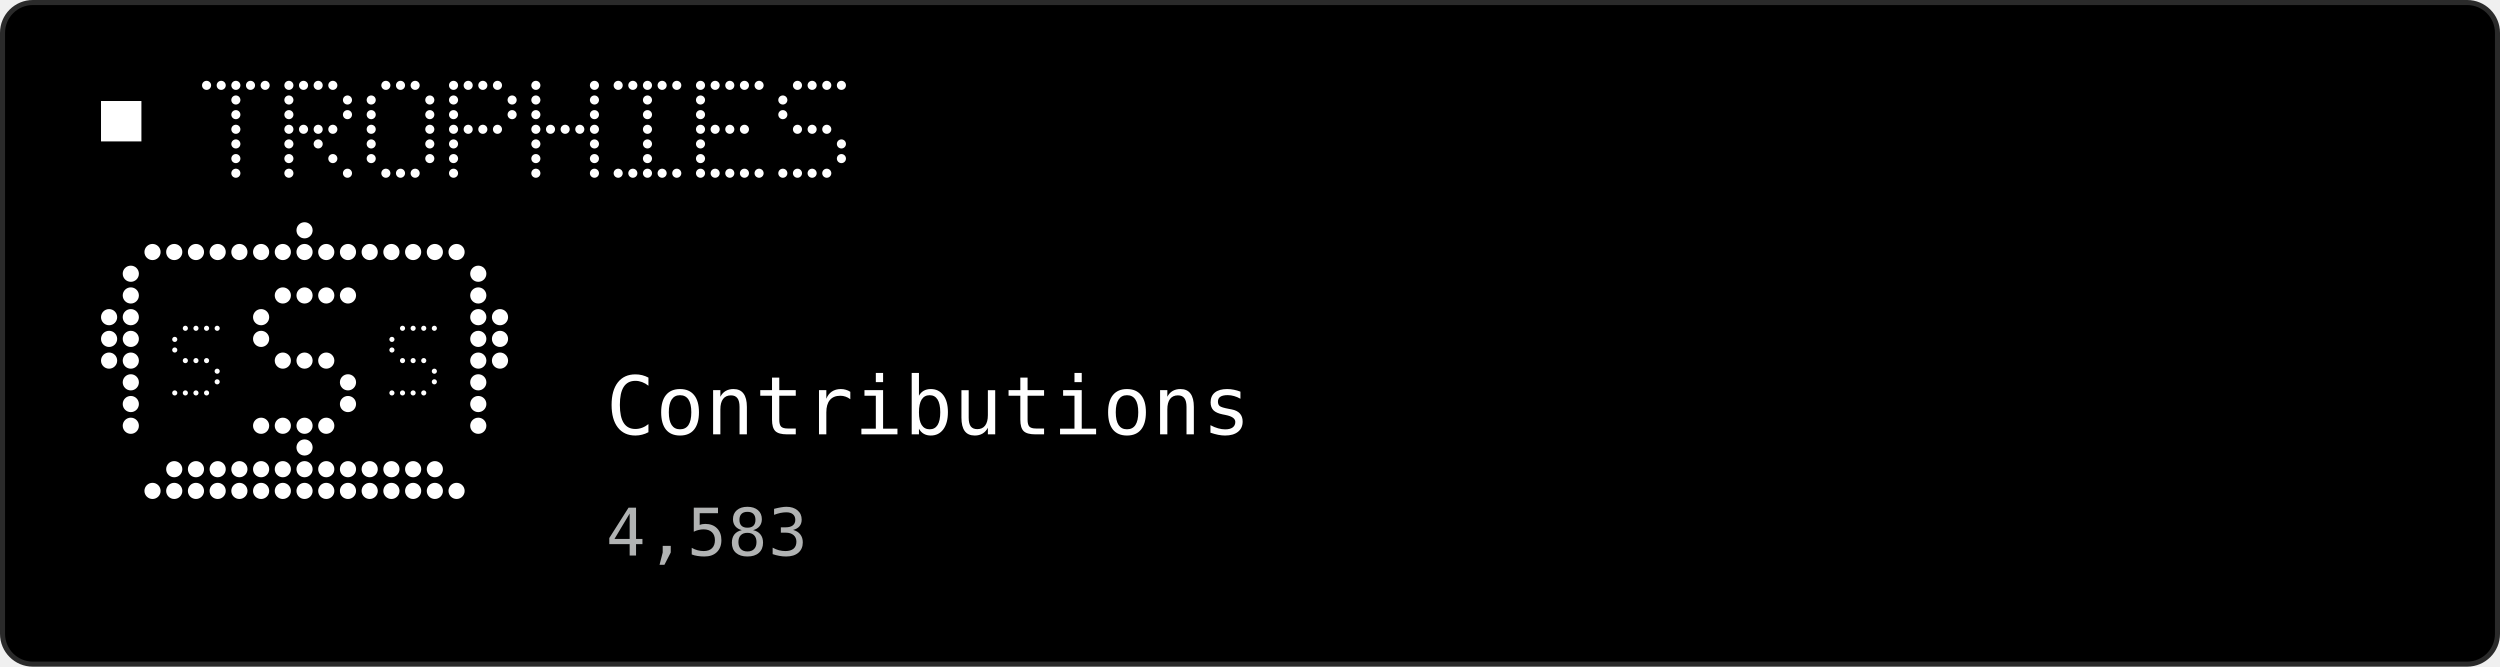
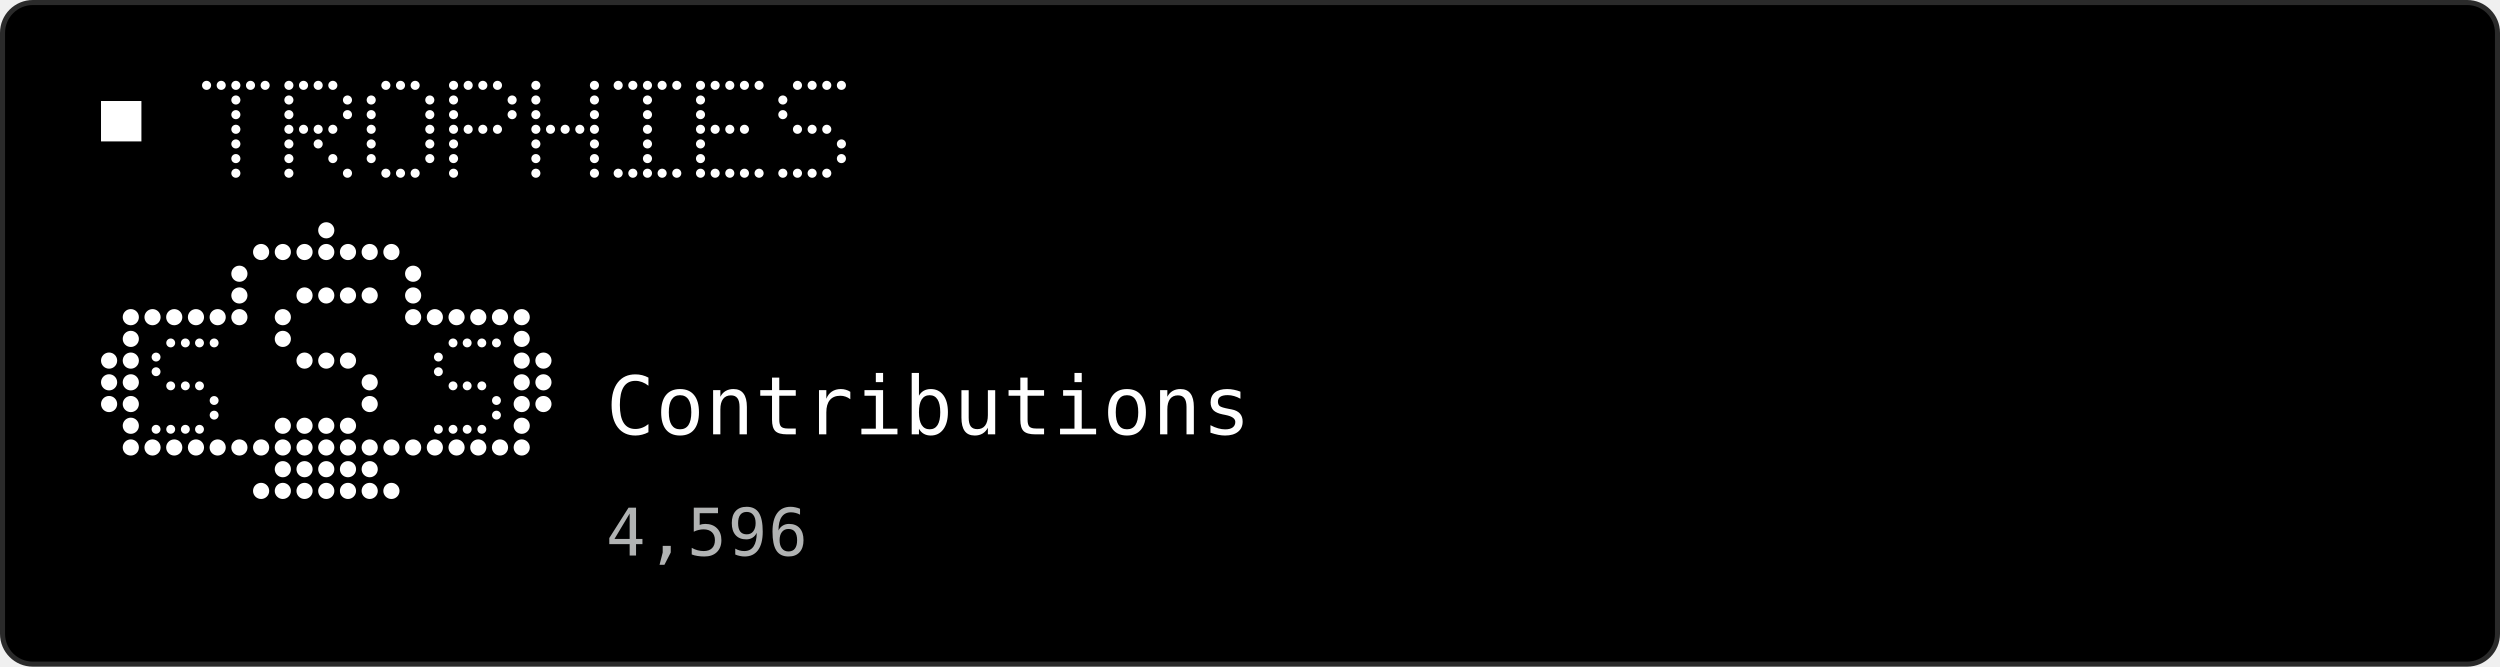
<svg xmlns="http://www.w3.org/2000/svg" width="495" height="132" viewBox="0 0 495 132" role="img">
  <rect x="0.5" y="0.5" width="494" height="131" rx="6" fill="#000000" stroke="#2A2A2A" stroke-width="1" />
  <rect x="20" y="20" width="8" height="8" fill="#FFFFFF" />
  <circle cx="40.9" cy="16.9" r="0.90" fill="#FFFFFF" />
  <circle cx="43.8" cy="16.9" r="0.90" fill="#FFFFFF" />
  <circle cx="46.7" cy="16.9" r="0.90" fill="#FFFFFF" />
  <circle cx="49.6" cy="16.9" r="0.90" fill="#FFFFFF" />
  <circle cx="52.5" cy="16.9" r="0.90" fill="#FFFFFF" />
  <circle cx="46.7" cy="19.8" r="0.90" fill="#FFFFFF" />
  <circle cx="46.7" cy="22.7" r="0.90" fill="#FFFFFF" />
  <circle cx="46.7" cy="25.6" r="0.90" fill="#FFFFFF" />
  <circle cx="46.7" cy="28.5" r="0.90" fill="#FFFFFF" />
  <circle cx="46.7" cy="31.4" r="0.90" fill="#FFFFFF" />
  <circle cx="46.7" cy="34.3" r="0.90" fill="#FFFFFF" />
  <circle cx="57.2" cy="16.9" r="0.90" fill="#FFFFFF" />
  <circle cx="60.1" cy="16.9" r="0.90" fill="#FFFFFF" />
  <circle cx="63.0" cy="16.9" r="0.90" fill="#FFFFFF" />
  <circle cx="65.9" cy="16.9" r="0.90" fill="#FFFFFF" />
  <circle cx="57.2" cy="19.8" r="0.90" fill="#FFFFFF" />
  <circle cx="68.8" cy="19.8" r="0.90" fill="#FFFFFF" />
  <circle cx="57.2" cy="22.7" r="0.90" fill="#FFFFFF" />
  <circle cx="68.8" cy="22.7" r="0.90" fill="#FFFFFF" />
  <circle cx="57.2" cy="25.6" r="0.90" fill="#FFFFFF" />
  <circle cx="60.1" cy="25.6" r="0.90" fill="#FFFFFF" />
  <circle cx="63.0" cy="25.6" r="0.90" fill="#FFFFFF" />
  <circle cx="65.9" cy="25.6" r="0.90" fill="#FFFFFF" />
  <circle cx="57.2" cy="28.5" r="0.90" fill="#FFFFFF" />
  <circle cx="63.0" cy="28.5" r="0.90" fill="#FFFFFF" />
  <circle cx="57.2" cy="31.4" r="0.90" fill="#FFFFFF" />
  <circle cx="65.9" cy="31.4" r="0.90" fill="#FFFFFF" />
  <circle cx="57.2" cy="34.3" r="0.90" fill="#FFFFFF" />
  <circle cx="68.8" cy="34.3" r="0.90" fill="#FFFFFF" />
  <circle cx="76.4" cy="16.9" r="0.90" fill="#FFFFFF" />
  <circle cx="79.3" cy="16.9" r="0.90" fill="#FFFFFF" />
  <circle cx="82.2" cy="16.9" r="0.90" fill="#FFFFFF" />
  <circle cx="73.5" cy="19.8" r="0.90" fill="#FFFFFF" />
  <circle cx="85.1" cy="19.8" r="0.90" fill="#FFFFFF" />
  <circle cx="73.5" cy="22.7" r="0.90" fill="#FFFFFF" />
  <circle cx="85.1" cy="22.7" r="0.90" fill="#FFFFFF" />
  <circle cx="73.5" cy="25.6" r="0.90" fill="#FFFFFF" />
  <circle cx="85.1" cy="25.6" r="0.90" fill="#FFFFFF" />
  <circle cx="73.5" cy="28.5" r="0.90" fill="#FFFFFF" />
  <circle cx="85.1" cy="28.5" r="0.90" fill="#FFFFFF" />
  <circle cx="73.5" cy="31.4" r="0.90" fill="#FFFFFF" />
  <circle cx="85.1" cy="31.4" r="0.90" fill="#FFFFFF" />
  <circle cx="76.4" cy="34.3" r="0.90" fill="#FFFFFF" />
  <circle cx="79.3" cy="34.3" r="0.90" fill="#FFFFFF" />
  <circle cx="82.2" cy="34.3" r="0.90" fill="#FFFFFF" />
  <circle cx="89.8" cy="16.9" r="0.90" fill="#FFFFFF" />
  <circle cx="92.7" cy="16.9" r="0.90" fill="#FFFFFF" />
  <circle cx="95.6" cy="16.9" r="0.90" fill="#FFFFFF" />
  <circle cx="98.5" cy="16.9" r="0.90" fill="#FFFFFF" />
  <circle cx="89.8" cy="19.8" r="0.90" fill="#FFFFFF" />
  <circle cx="101.4" cy="19.8" r="0.90" fill="#FFFFFF" />
  <circle cx="89.8" cy="22.7" r="0.90" fill="#FFFFFF" />
  <circle cx="101.4" cy="22.7" r="0.90" fill="#FFFFFF" />
  <circle cx="89.8" cy="25.6" r="0.90" fill="#FFFFFF" />
  <circle cx="92.7" cy="25.6" r="0.90" fill="#FFFFFF" />
  <circle cx="95.6" cy="25.6" r="0.90" fill="#FFFFFF" />
  <circle cx="98.5" cy="25.6" r="0.90" fill="#FFFFFF" />
  <circle cx="89.8" cy="28.5" r="0.90" fill="#FFFFFF" />
  <circle cx="89.8" cy="31.4" r="0.90" fill="#FFFFFF" />
  <circle cx="89.8" cy="34.3" r="0.90" fill="#FFFFFF" />
  <circle cx="106.1" cy="16.9" r="0.90" fill="#FFFFFF" />
  <circle cx="117.7" cy="16.9" r="0.90" fill="#FFFFFF" />
  <circle cx="106.1" cy="19.8" r="0.90" fill="#FFFFFF" />
  <circle cx="117.7" cy="19.8" r="0.90" fill="#FFFFFF" />
  <circle cx="106.1" cy="22.7" r="0.90" fill="#FFFFFF" />
  <circle cx="117.7" cy="22.7" r="0.90" fill="#FFFFFF" />
  <circle cx="106.1" cy="25.6" r="0.90" fill="#FFFFFF" />
  <circle cx="109.0" cy="25.6" r="0.90" fill="#FFFFFF" />
  <circle cx="111.9" cy="25.6" r="0.90" fill="#FFFFFF" />
  <circle cx="114.8" cy="25.6" r="0.90" fill="#FFFFFF" />
  <circle cx="117.7" cy="25.6" r="0.90" fill="#FFFFFF" />
  <circle cx="106.1" cy="28.5" r="0.90" fill="#FFFFFF" />
  <circle cx="117.7" cy="28.5" r="0.90" fill="#FFFFFF" />
  <circle cx="106.1" cy="31.4" r="0.90" fill="#FFFFFF" />
  <circle cx="117.7" cy="31.4" r="0.90" fill="#FFFFFF" />
  <circle cx="106.1" cy="34.3" r="0.90" fill="#FFFFFF" />
  <circle cx="117.7" cy="34.3" r="0.90" fill="#FFFFFF" />
  <circle cx="122.4" cy="16.9" r="0.90" fill="#FFFFFF" />
  <circle cx="125.3" cy="16.9" r="0.90" fill="#FFFFFF" />
  <circle cx="128.2" cy="16.9" r="0.90" fill="#FFFFFF" />
  <circle cx="131.1" cy="16.9" r="0.90" fill="#FFFFFF" />
  <circle cx="134.0" cy="16.9" r="0.90" fill="#FFFFFF" />
  <circle cx="128.2" cy="19.8" r="0.90" fill="#FFFFFF" />
  <circle cx="128.2" cy="22.7" r="0.90" fill="#FFFFFF" />
  <circle cx="128.2" cy="25.6" r="0.90" fill="#FFFFFF" />
  <circle cx="128.2" cy="28.5" r="0.90" fill="#FFFFFF" />
  <circle cx="128.2" cy="31.4" r="0.90" fill="#FFFFFF" />
  <circle cx="122.4" cy="34.3" r="0.90" fill="#FFFFFF" />
  <circle cx="125.3" cy="34.3" r="0.90" fill="#FFFFFF" />
  <circle cx="128.2" cy="34.3" r="0.90" fill="#FFFFFF" />
  <circle cx="131.1" cy="34.3" r="0.90" fill="#FFFFFF" />
  <circle cx="134.0" cy="34.3" r="0.90" fill="#FFFFFF" />
  <circle cx="138.7" cy="16.9" r="0.90" fill="#FFFFFF" />
  <circle cx="141.6" cy="16.9" r="0.90" fill="#FFFFFF" />
  <circle cx="144.5" cy="16.9" r="0.90" fill="#FFFFFF" />
  <circle cx="147.4" cy="16.9" r="0.90" fill="#FFFFFF" />
  <circle cx="150.3" cy="16.9" r="0.90" fill="#FFFFFF" />
  <circle cx="138.7" cy="19.8" r="0.90" fill="#FFFFFF" />
  <circle cx="138.7" cy="22.7" r="0.90" fill="#FFFFFF" />
  <circle cx="138.7" cy="25.6" r="0.90" fill="#FFFFFF" />
  <circle cx="141.6" cy="25.6" r="0.90" fill="#FFFFFF" />
  <circle cx="144.5" cy="25.6" r="0.90" fill="#FFFFFF" />
  <circle cx="147.4" cy="25.6" r="0.90" fill="#FFFFFF" />
  <circle cx="138.7" cy="28.5" r="0.90" fill="#FFFFFF" />
  <circle cx="138.7" cy="31.4" r="0.90" fill="#FFFFFF" />
  <circle cx="138.7" cy="34.3" r="0.90" fill="#FFFFFF" />
  <circle cx="141.6" cy="34.3" r="0.90" fill="#FFFFFF" />
  <circle cx="144.5" cy="34.3" r="0.90" fill="#FFFFFF" />
  <circle cx="147.4" cy="34.3" r="0.90" fill="#FFFFFF" />
  <circle cx="150.3" cy="34.3" r="0.90" fill="#FFFFFF" />
  <circle cx="157.9" cy="16.9" r="0.90" fill="#FFFFFF" />
  <circle cx="160.8" cy="16.9" r="0.90" fill="#FFFFFF" />
  <circle cx="163.7" cy="16.9" r="0.90" fill="#FFFFFF" />
  <circle cx="166.6" cy="16.9" r="0.90" fill="#FFFFFF" />
  <circle cx="155.0" cy="19.8" r="0.90" fill="#FFFFFF" />
  <circle cx="155.0" cy="22.7" r="0.90" fill="#FFFFFF" />
  <circle cx="157.9" cy="25.6" r="0.90" fill="#FFFFFF" />
  <circle cx="160.8" cy="25.6" r="0.90" fill="#FFFFFF" />
  <circle cx="163.7" cy="25.6" r="0.90" fill="#FFFFFF" />
  <circle cx="166.6" cy="28.5" r="0.90" fill="#FFFFFF" />
  <circle cx="166.6" cy="31.4" r="0.90" fill="#FFFFFF" />
  <circle cx="155.0" cy="34.3" r="0.90" fill="#FFFFFF" />
  <circle cx="157.9" cy="34.3" r="0.90" fill="#FFFFFF" />
  <circle cx="160.8" cy="34.3" r="0.90" fill="#FFFFFF" />
  <circle cx="163.7" cy="34.3" r="0.90" fill="#FFFFFF" />
-   <circle cx="60.3" cy="45.6" r="1.60" fill="#FFFFFF" />
-   <circle cx="30.2" cy="49.9" r="1.60" fill="#FFFFFF" />
-   <circle cx="34.5" cy="49.9" r="1.60" fill="#FFFFFF" />
-   <circle cx="38.8" cy="49.9" r="1.60" fill="#FFFFFF" />
-   <circle cx="43.1" cy="49.9" r="1.60" fill="#FFFFFF" />
-   <circle cx="47.4" cy="49.9" r="1.60" fill="#FFFFFF" />
+   <circle cx="64.6" cy="45.6" r="1.60" fill="#FFFFFF" />
  <circle cx="51.7" cy="49.9" r="1.60" fill="#FFFFFF" />
  <circle cx="56.0" cy="49.9" r="1.60" fill="#FFFFFF" />
  <circle cx="60.3" cy="49.9" r="1.60" fill="#FFFFFF" />
  <circle cx="64.6" cy="49.9" r="1.60" fill="#FFFFFF" />
  <circle cx="68.9" cy="49.9" r="1.60" fill="#FFFFFF" />
  <circle cx="73.2" cy="49.9" r="1.60" fill="#FFFFFF" />
  <circle cx="77.5" cy="49.9" r="1.60" fill="#FFFFFF" />
-   <circle cx="81.8" cy="49.9" r="1.60" fill="#FFFFFF" />
-   <circle cx="86.1" cy="49.9" r="1.60" fill="#FFFFFF" />
-   <circle cx="90.4" cy="49.9" r="1.60" fill="#FFFFFF" />
-   <circle cx="25.9" cy="54.2" r="1.60" fill="#FFFFFF" />
-   <circle cx="94.7" cy="54.2" r="1.60" fill="#FFFFFF" />
-   <circle cx="25.9" cy="58.5" r="1.60" fill="#FFFFFF" />
-   <circle cx="94.7" cy="58.5" r="1.60" fill="#FFFFFF" />
+   <circle cx="47.4" cy="54.2" r="1.60" fill="#FFFFFF" />
+   <circle cx="81.8" cy="54.2" r="1.60" fill="#FFFFFF" />
+   <circle cx="47.4" cy="58.5" r="1.60" fill="#FFFFFF" />
+   <circle cx="81.8" cy="58.5" r="1.60" fill="#FFFFFF" />
+   <circle cx="47.4" cy="62.8" r="1.60" fill="#FFFFFF" />
+   <circle cx="81.8" cy="62.8" r="1.60" fill="#FFFFFF" />
+   <circle cx="30.2" cy="62.8" r="1.60" fill="#FFFFFF" />
+   <circle cx="34.5" cy="62.8" r="1.60" fill="#FFFFFF" />
+   <circle cx="38.8" cy="62.8" r="1.60" fill="#FFFFFF" />
+   <circle cx="43.1" cy="62.8" r="1.60" fill="#FFFFFF" />
  <circle cx="25.9" cy="62.8" r="1.60" fill="#FFFFFF" />
+   <circle cx="86.1" cy="62.8" r="1.60" fill="#FFFFFF" />
+   <circle cx="90.4" cy="62.8" r="1.60" fill="#FFFFFF" />
  <circle cx="94.7" cy="62.8" r="1.60" fill="#FFFFFF" />
+   <circle cx="99.0" cy="62.8" r="1.60" fill="#FFFFFF" />
+   <circle cx="103.3" cy="62.8" r="1.60" fill="#FFFFFF" />
  <circle cx="25.9" cy="67.1" r="1.60" fill="#FFFFFF" />
-   <circle cx="94.7" cy="67.1" r="1.60" fill="#FFFFFF" />
+   <circle cx="103.3" cy="67.1" r="1.60" fill="#FFFFFF" />
  <circle cx="25.9" cy="71.4" r="1.60" fill="#FFFFFF" />
-   <circle cx="94.7" cy="71.4" r="1.60" fill="#FFFFFF" />
+   <circle cx="103.3" cy="71.4" r="1.60" fill="#FFFFFF" />
  <circle cx="25.9" cy="75.7" r="1.60" fill="#FFFFFF" />
-   <circle cx="94.7" cy="75.7" r="1.60" fill="#FFFFFF" />
+   <circle cx="103.3" cy="75.7" r="1.60" fill="#FFFFFF" />
  <circle cx="25.9" cy="80.0" r="1.60" fill="#FFFFFF" />
-   <circle cx="94.7" cy="80.0" r="1.60" fill="#FFFFFF" />
+   <circle cx="103.3" cy="80.0" r="1.60" fill="#FFFFFF" />
  <circle cx="25.9" cy="84.3" r="1.60" fill="#FFFFFF" />
-   <circle cx="94.7" cy="84.3" r="1.60" fill="#FFFFFF" />
-   <circle cx="21.6" cy="62.8" r="1.60" fill="#FFFFFF" />
-   <circle cx="99.0" cy="62.8" r="1.60" fill="#FFFFFF" />
-   <circle cx="21.6" cy="67.1" r="1.60" fill="#FFFFFF" />
-   <circle cx="99.0" cy="67.1" r="1.60" fill="#FFFFFF" />
+   <circle cx="103.3" cy="84.3" r="1.60" fill="#FFFFFF" />
  <circle cx="21.6" cy="71.4" r="1.60" fill="#FFFFFF" />
-   <circle cx="99.0" cy="71.4" r="1.60" fill="#FFFFFF" />
+   <circle cx="21.6" cy="75.7" r="1.60" fill="#FFFFFF" />
+   <circle cx="21.6" cy="80.0" r="1.60" fill="#FFFFFF" />
+   <circle cx="107.6" cy="71.4" r="1.60" fill="#FFFFFF" />
+   <circle cx="107.6" cy="75.7" r="1.60" fill="#FFFFFF" />
+   <circle cx="107.6" cy="80.0" r="1.60" fill="#FFFFFF" />
+   <circle cx="25.9" cy="88.6" r="1.60" fill="#FFFFFF" />
+   <circle cx="30.2" cy="88.6" r="1.60" fill="#FFFFFF" />
+   <circle cx="34.5" cy="88.6" r="1.60" fill="#FFFFFF" />
+   <circle cx="38.8" cy="88.6" r="1.60" fill="#FFFFFF" />
+   <circle cx="43.1" cy="88.6" r="1.60" fill="#FFFFFF" />
+   <circle cx="47.4" cy="88.6" r="1.60" fill="#FFFFFF" />
+   <circle cx="51.7" cy="88.6" r="1.60" fill="#FFFFFF" />
+   <circle cx="56.0" cy="88.6" r="1.60" fill="#FFFFFF" />
  <circle cx="60.3" cy="88.6" r="1.60" fill="#FFFFFF" />
-   <circle cx="34.5" cy="92.9" r="1.60" fill="#FFFFFF" />
-   <circle cx="38.8" cy="92.9" r="1.60" fill="#FFFFFF" />
-   <circle cx="43.1" cy="92.9" r="1.60" fill="#FFFFFF" />
-   <circle cx="47.4" cy="92.9" r="1.60" fill="#FFFFFF" />
-   <circle cx="51.7" cy="92.9" r="1.60" fill="#FFFFFF" />
+   <circle cx="64.6" cy="88.6" r="1.60" fill="#FFFFFF" />
+   <circle cx="68.9" cy="88.6" r="1.60" fill="#FFFFFF" />
+   <circle cx="73.2" cy="88.6" r="1.60" fill="#FFFFFF" />
+   <circle cx="77.5" cy="88.6" r="1.60" fill="#FFFFFF" />
+   <circle cx="81.8" cy="88.6" r="1.60" fill="#FFFFFF" />
+   <circle cx="86.1" cy="88.6" r="1.60" fill="#FFFFFF" />
+   <circle cx="90.4" cy="88.6" r="1.60" fill="#FFFFFF" />
+   <circle cx="94.7" cy="88.6" r="1.60" fill="#FFFFFF" />
+   <circle cx="99.0" cy="88.6" r="1.60" fill="#FFFFFF" />
+   <circle cx="103.3" cy="88.6" r="1.60" fill="#FFFFFF" />
  <circle cx="56.0" cy="92.9" r="1.60" fill="#FFFFFF" />
  <circle cx="60.3" cy="92.9" r="1.60" fill="#FFFFFF" />
  <circle cx="64.6" cy="92.9" r="1.60" fill="#FFFFFF" />
  <circle cx="68.9" cy="92.9" r="1.60" fill="#FFFFFF" />
  <circle cx="73.2" cy="92.9" r="1.60" fill="#FFFFFF" />
-   <circle cx="77.5" cy="92.9" r="1.60" fill="#FFFFFF" />
-   <circle cx="81.8" cy="92.9" r="1.60" fill="#FFFFFF" />
-   <circle cx="86.1" cy="92.9" r="1.60" fill="#FFFFFF" />
-   <circle cx="30.2" cy="97.2" r="1.60" fill="#FFFFFF" />
-   <circle cx="34.5" cy="97.2" r="1.60" fill="#FFFFFF" />
-   <circle cx="38.8" cy="97.2" r="1.60" fill="#FFFFFF" />
-   <circle cx="43.1" cy="97.2" r="1.60" fill="#FFFFFF" />
-   <circle cx="47.4" cy="97.2" r="1.60" fill="#FFFFFF" />
  <circle cx="51.7" cy="97.2" r="1.60" fill="#FFFFFF" />
  <circle cx="56.0" cy="97.2" r="1.60" fill="#FFFFFF" />
  <circle cx="60.3" cy="97.2" r="1.60" fill="#FFFFFF" />
  <circle cx="64.6" cy="97.2" r="1.60" fill="#FFFFFF" />
  <circle cx="68.9" cy="97.2" r="1.60" fill="#FFFFFF" />
  <circle cx="73.2" cy="97.2" r="1.60" fill="#FFFFFF" />
  <circle cx="77.5" cy="97.2" r="1.60" fill="#FFFFFF" />
-   <circle cx="81.8" cy="97.2" r="1.60" fill="#FFFFFF" />
-   <circle cx="86.1" cy="97.2" r="1.60" fill="#FFFFFF" />
-   <circle cx="90.4" cy="97.2" r="1.60" fill="#FFFFFF" />
-   <circle cx="56.0" cy="58.5" r="1.60" fill="#FFFFFF" />
  <circle cx="60.3" cy="58.5" r="1.60" fill="#FFFFFF" />
  <circle cx="64.6" cy="58.5" r="1.60" fill="#FFFFFF" />
  <circle cx="68.9" cy="58.5" r="1.60" fill="#FFFFFF" />
-   <circle cx="51.7" cy="62.8" r="1.60" fill="#FFFFFF" />
-   <circle cx="51.7" cy="67.1" r="1.60" fill="#FFFFFF" />
-   <circle cx="56.0" cy="71.4" r="1.60" fill="#FFFFFF" />
+   <circle cx="73.2" cy="58.5" r="1.60" fill="#FFFFFF" />
+   <circle cx="56.0" cy="62.8" r="1.60" fill="#FFFFFF" />
+   <circle cx="56.0" cy="67.1" r="1.60" fill="#FFFFFF" />
  <circle cx="60.3" cy="71.4" r="1.60" fill="#FFFFFF" />
  <circle cx="64.6" cy="71.4" r="1.60" fill="#FFFFFF" />
-   <circle cx="68.9" cy="75.7" r="1.60" fill="#FFFFFF" />
-   <circle cx="68.9" cy="80.0" r="1.60" fill="#FFFFFF" />
-   <circle cx="51.7" cy="84.3" r="1.60" fill="#FFFFFF" />
+   <circle cx="68.9" cy="71.4" r="1.60" fill="#FFFFFF" />
+   <circle cx="73.2" cy="75.7" r="1.60" fill="#FFFFFF" />
+   <circle cx="73.2" cy="80.0" r="1.60" fill="#FFFFFF" />
  <circle cx="56.0" cy="84.3" r="1.60" fill="#FFFFFF" />
  <circle cx="60.3" cy="84.3" r="1.60" fill="#FFFFFF" />
  <circle cx="64.6" cy="84.3" r="1.60" fill="#FFFFFF" />
-   <circle cx="36.7" cy="65.0" r="0.51" fill="#FFFFFF" />
-   <circle cx="38.8" cy="65.0" r="0.51" fill="#FFFFFF" />
-   <circle cx="40.9" cy="65.0" r="0.51" fill="#FFFFFF" />
-   <circle cx="43.0" cy="65.0" r="0.51" fill="#FFFFFF" />
-   <circle cx="34.6" cy="67.2" r="0.51" fill="#FFFFFF" />
-   <circle cx="34.6" cy="69.3" r="0.51" fill="#FFFFFF" />
-   <circle cx="36.7" cy="71.4" r="0.51" fill="#FFFFFF" />
-   <circle cx="38.8" cy="71.4" r="0.51" fill="#FFFFFF" />
-   <circle cx="40.9" cy="71.4" r="0.51" fill="#FFFFFF" />
-   <circle cx="43.0" cy="73.5" r="0.51" fill="#FFFFFF" />
-   <circle cx="43.0" cy="75.6" r="0.51" fill="#FFFFFF" />
-   <circle cx="34.6" cy="77.8" r="0.51" fill="#FFFFFF" />
-   <circle cx="36.7" cy="77.8" r="0.51" fill="#FFFFFF" />
-   <circle cx="38.8" cy="77.8" r="0.51" fill="#FFFFFF" />
-   <circle cx="40.9" cy="77.8" r="0.51" fill="#FFFFFF" />
-   <circle cx="79.7" cy="65.0" r="0.51" fill="#FFFFFF" />
-   <circle cx="81.8" cy="65.0" r="0.51" fill="#FFFFFF" />
-   <circle cx="83.9" cy="65.0" r="0.51" fill="#FFFFFF" />
-   <circle cx="86.0" cy="65.0" r="0.51" fill="#FFFFFF" />
-   <circle cx="77.6" cy="67.2" r="0.51" fill="#FFFFFF" />
-   <circle cx="77.6" cy="69.3" r="0.51" fill="#FFFFFF" />
-   <circle cx="79.7" cy="71.4" r="0.51" fill="#FFFFFF" />
-   <circle cx="81.8" cy="71.4" r="0.51" fill="#FFFFFF" />
-   <circle cx="83.9" cy="71.4" r="0.51" fill="#FFFFFF" />
-   <circle cx="86.0" cy="73.5" r="0.51" fill="#FFFFFF" />
-   <circle cx="86.0" cy="75.6" r="0.51" fill="#FFFFFF" />
-   <circle cx="77.6" cy="77.8" r="0.51" fill="#FFFFFF" />
-   <circle cx="79.7" cy="77.8" r="0.51" fill="#FFFFFF" />
-   <circle cx="81.8" cy="77.8" r="0.51" fill="#FFFFFF" />
-   <circle cx="83.9" cy="77.8" r="0.51" fill="#FFFFFF" />
+   <circle cx="68.9" cy="84.3" r="1.60" fill="#FFFFFF" />
+   <circle cx="33.8" cy="67.9" r="0.88" fill="#FFFFFF" />
+   <circle cx="36.7" cy="67.9" r="0.88" fill="#FFFFFF" />
+   <circle cx="39.5" cy="67.9" r="0.88" fill="#FFFFFF" />
+   <circle cx="42.4" cy="67.9" r="0.88" fill="#FFFFFF" />
+   <circle cx="30.9" cy="70.7" r="0.88" fill="#FFFFFF" />
+   <circle cx="30.9" cy="73.6" r="0.88" fill="#FFFFFF" />
+   <circle cx="33.8" cy="76.4" r="0.88" fill="#FFFFFF" />
+   <circle cx="36.7" cy="76.4" r="0.88" fill="#FFFFFF" />
+   <circle cx="39.5" cy="76.4" r="0.88" fill="#FFFFFF" />
+   <circle cx="42.4" cy="79.3" r="0.88" fill="#FFFFFF" />
+   <circle cx="42.4" cy="82.2" r="0.88" fill="#FFFFFF" />
+   <circle cx="30.9" cy="85.0" r="0.88" fill="#FFFFFF" />
+   <circle cx="33.8" cy="85.0" r="0.88" fill="#FFFFFF" />
+   <circle cx="36.7" cy="85.0" r="0.88" fill="#FFFFFF" />
+   <circle cx="39.5" cy="85.0" r="0.88" fill="#FFFFFF" />
+   <circle cx="89.7" cy="67.9" r="0.88" fill="#FFFFFF" />
+   <circle cx="92.5" cy="67.9" r="0.88" fill="#FFFFFF" />
+   <circle cx="95.4" cy="67.9" r="0.88" fill="#FFFFFF" />
+   <circle cx="98.3" cy="67.9" r="0.88" fill="#FFFFFF" />
+   <circle cx="86.8" cy="70.7" r="0.88" fill="#FFFFFF" />
+   <circle cx="86.8" cy="73.6" r="0.88" fill="#FFFFFF" />
+   <circle cx="89.7" cy="76.4" r="0.88" fill="#FFFFFF" />
+   <circle cx="92.5" cy="76.4" r="0.88" fill="#FFFFFF" />
+   <circle cx="95.4" cy="76.4" r="0.88" fill="#FFFFFF" />
+   <circle cx="98.3" cy="79.3" r="0.88" fill="#FFFFFF" />
+   <circle cx="98.3" cy="82.2" r="0.88" fill="#FFFFFF" />
+   <circle cx="86.8" cy="85.0" r="0.88" fill="#FFFFFF" />
+   <circle cx="89.7" cy="85.0" r="0.88" fill="#FFFFFF" />
+   <circle cx="92.5" cy="85.0" r="0.88" fill="#FFFFFF" />
+   <circle cx="95.4" cy="85.0" r="0.88" fill="#FFFFFF" />
  <text x="120" y="86" fill="#FFFFFF" font-family="ui-monospace, Geist Mono, monospace" font-size="16" letter-spacing="0.2" dominant-baseline="auto">Contributions</text>
-   <text x="120" y="110" fill="#B1B3B3" font-family="ui-monospace, Geist Mono, monospace" font-size="13" letter-spacing="0.2" dominant-baseline="auto">4,583</text>
+   <text x="120" y="110" fill="#B1B3B3" font-family="ui-monospace, Geist Mono, monospace" font-size="13" letter-spacing="0.2" dominant-baseline="auto">4,596</text>
</svg>
